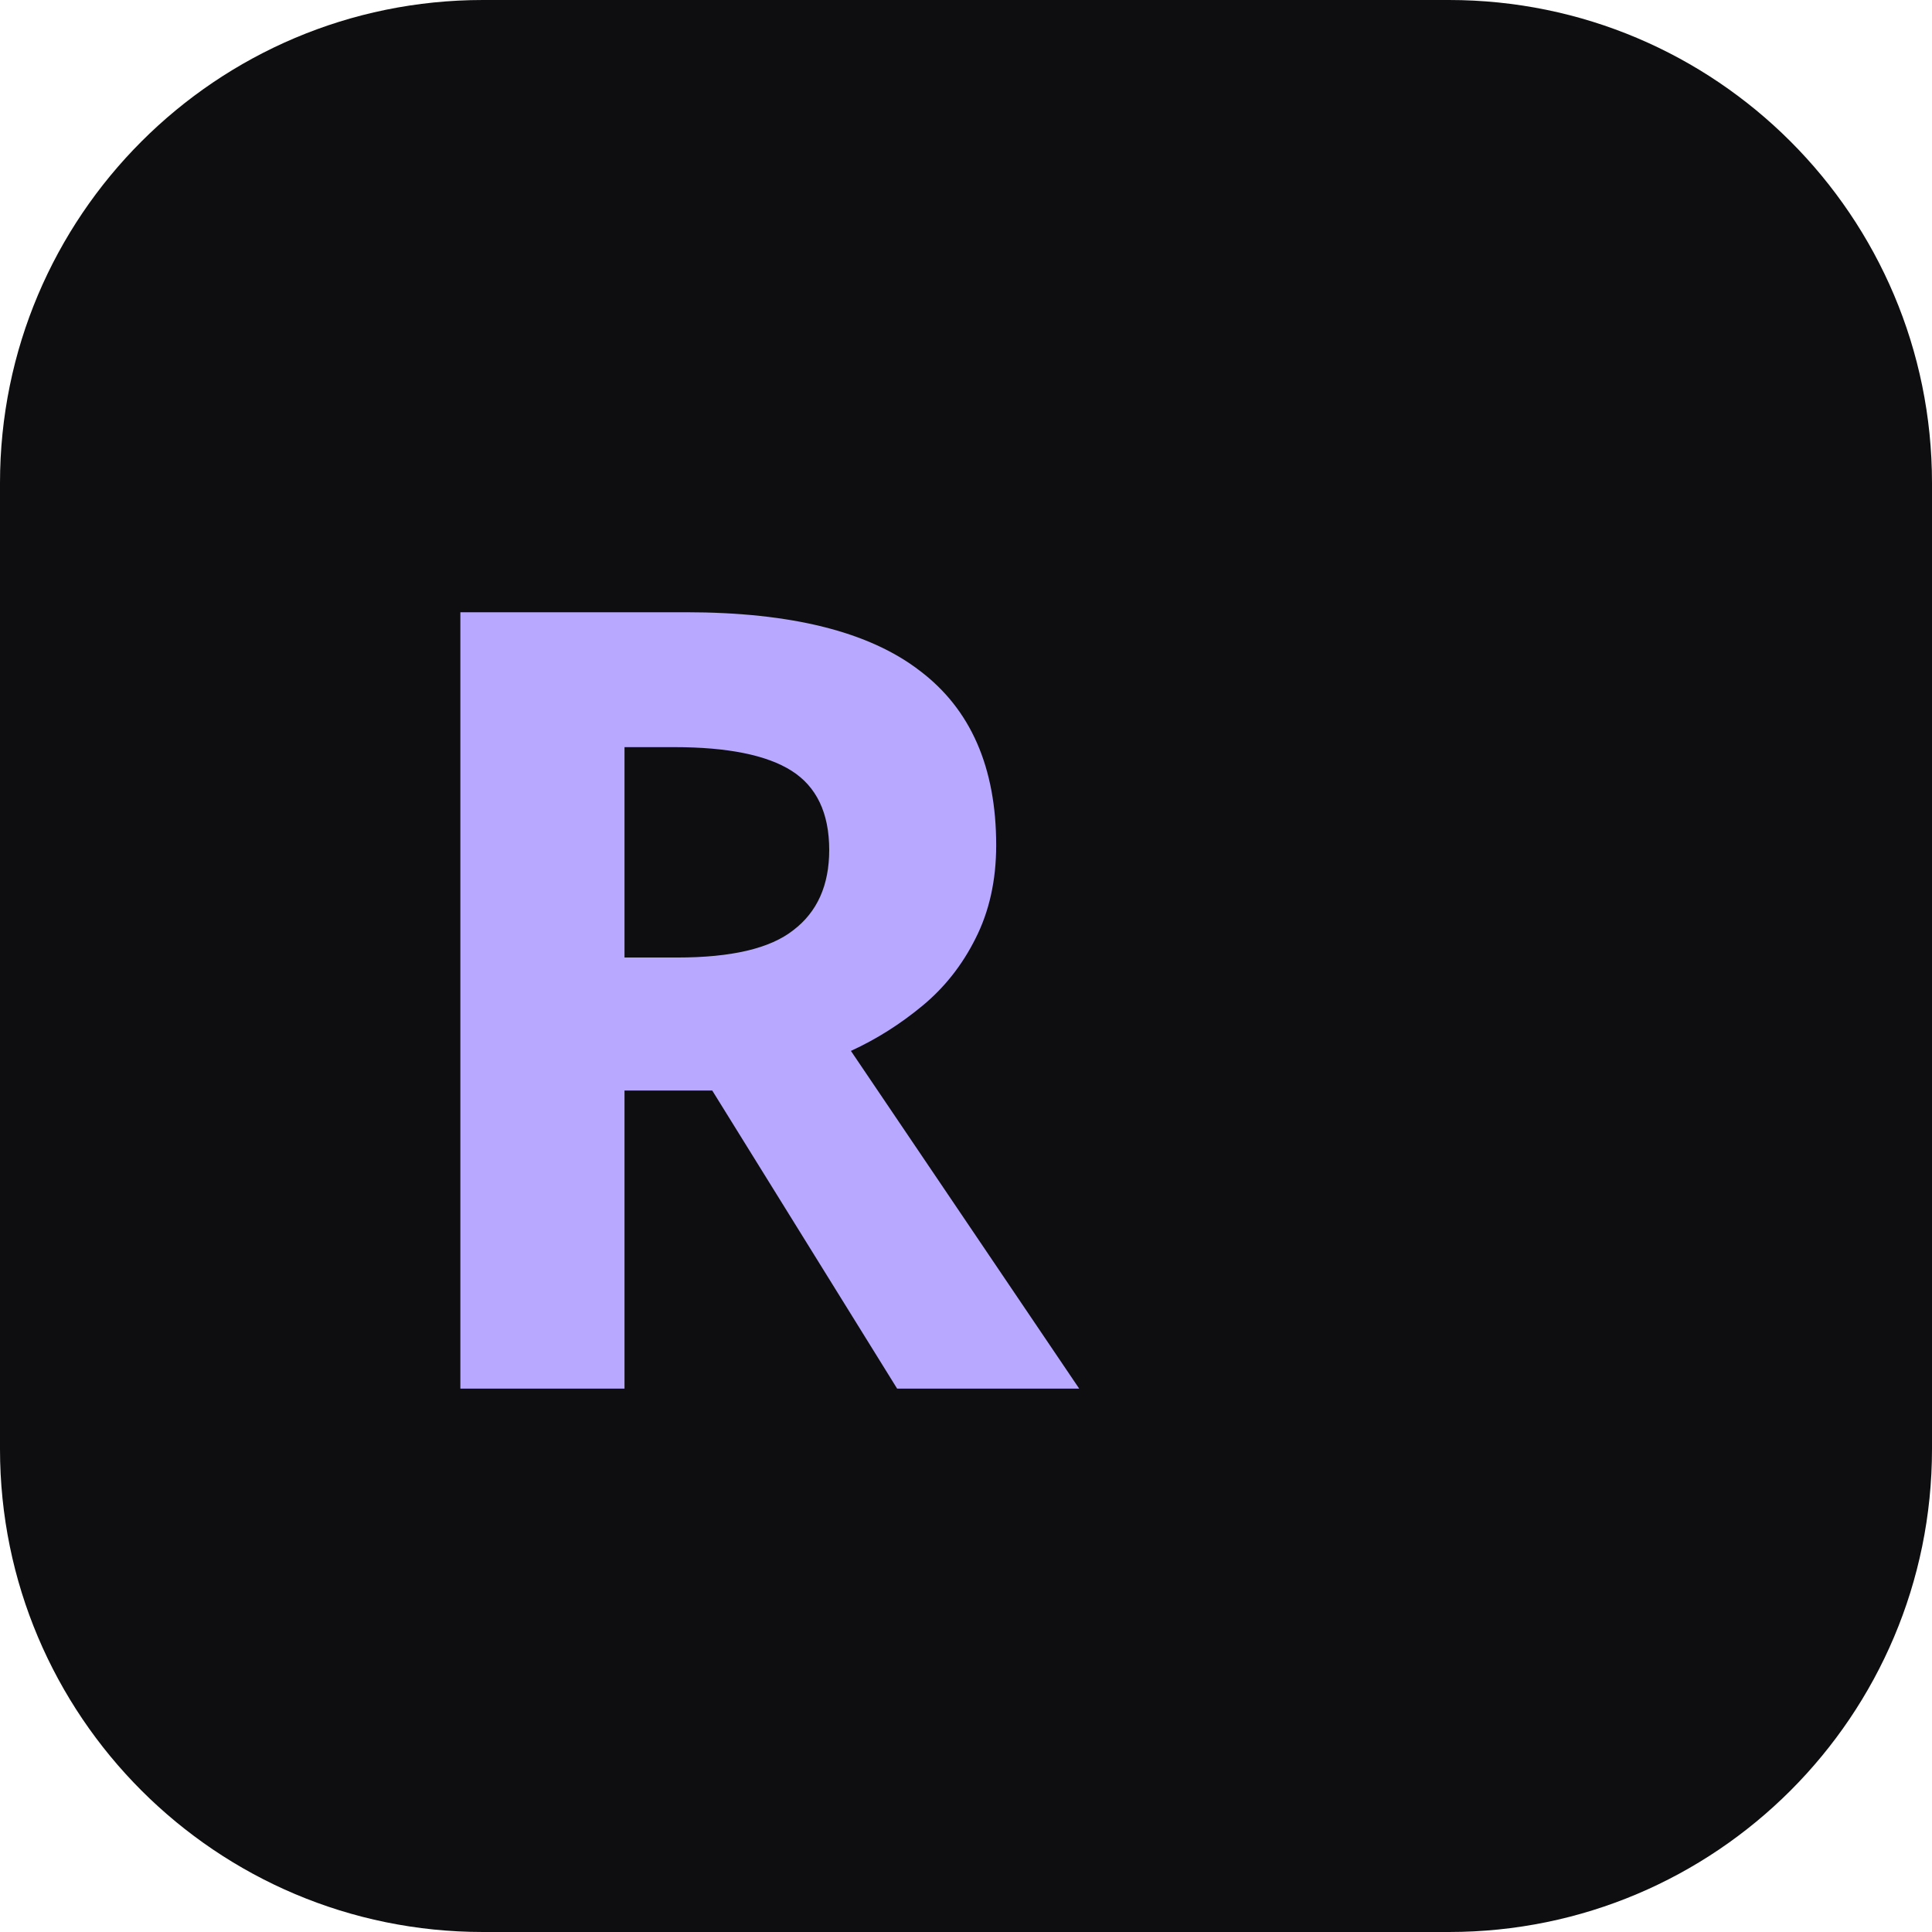
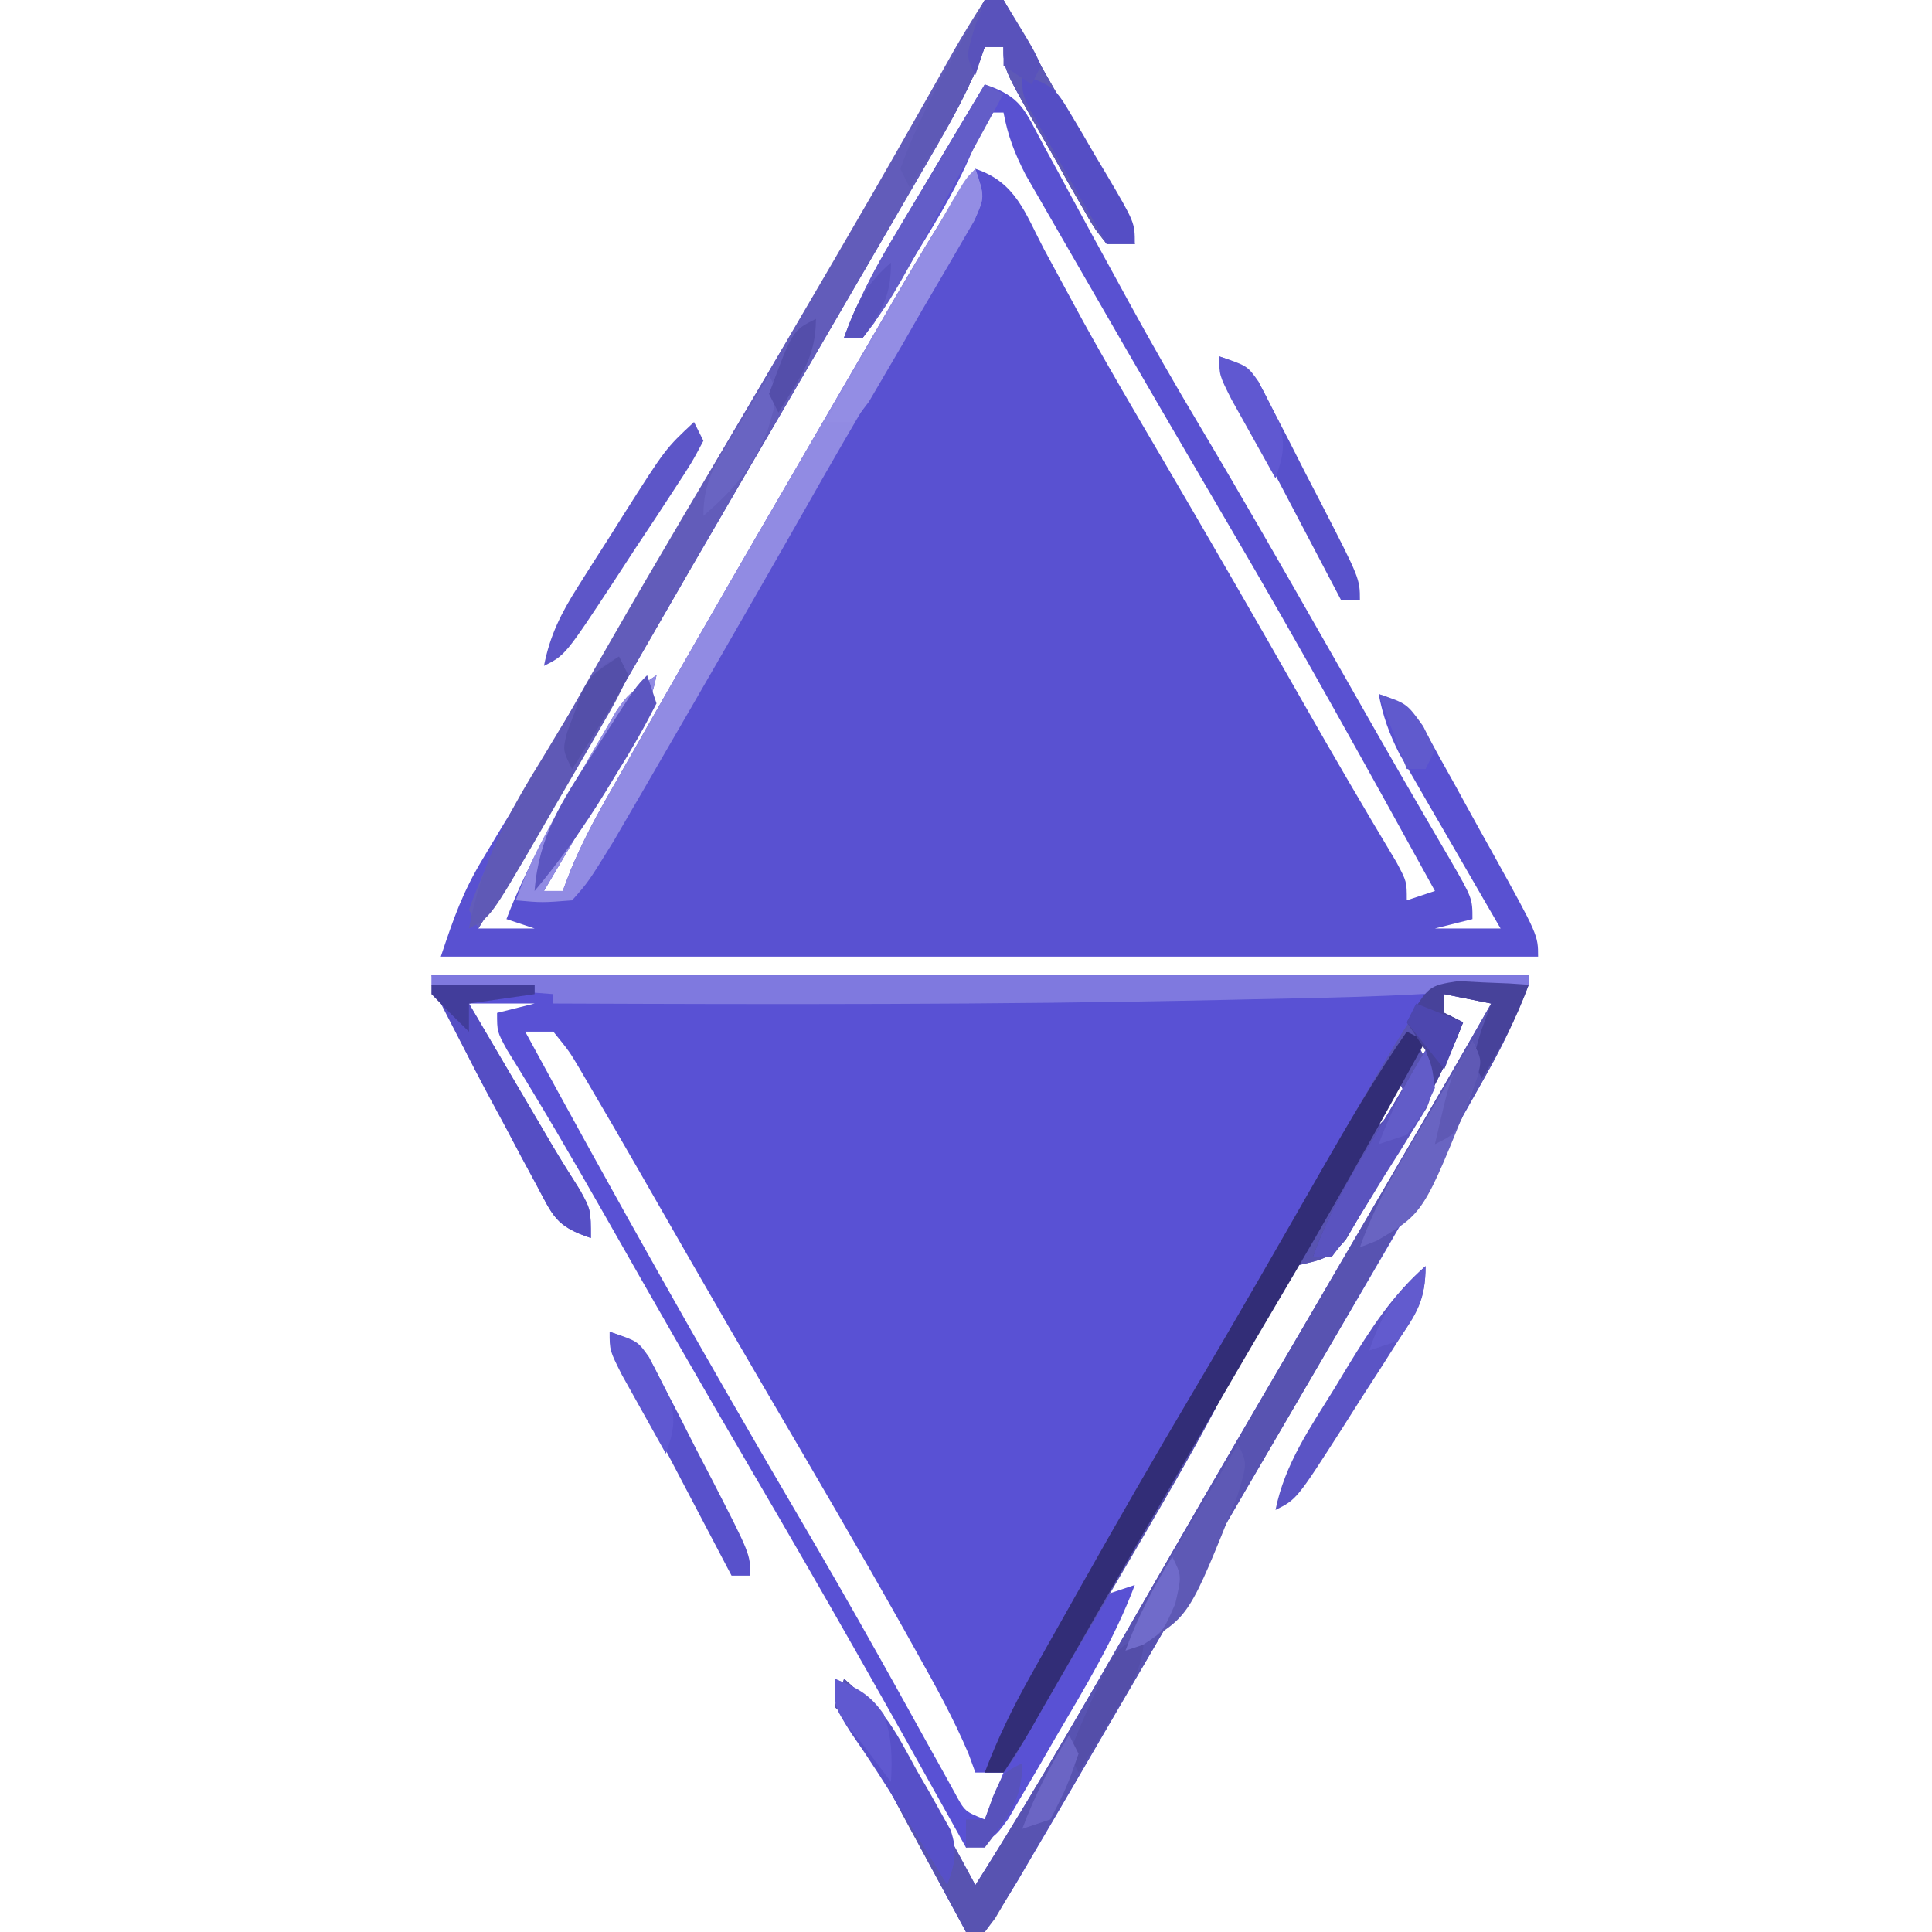
- <svg xmlns="http://www.w3.org/2000/svg" viewBox="0 0 32 32" fill="none">
-   <rect width="32" height="32" rx="8" fill="#0E0E11" />
-   <text x="6" y="23" font-family="system-ui, sans-serif" font-weight="700" font-size="18" fill="#B8A8FF">R</text>
+ <svg xmlns="http://www.w3.org/2000/svg" version="1.1" width="206" height="206">
+   <path d="M0 0 C38.61 0 77.22 0 117 0 C115.904 4.386 114.016 7.857 111.812 11.75 C111.373 12.533 110.934 13.316 110.481 14.123 C105.037 23.78 99.422 33.34 93.814 42.903 C90.869 47.931 87.935 52.966 85 58 C83.845 59.979 82.69 61.958 81.535 63.938 C79.081 68.144 76.631 72.353 74.184 76.562 C73.556 77.64 72.929 78.718 72.283 79.828 C71.089 81.88 69.897 83.932 68.705 85.984 C67.146 88.662 65.577 91.333 64 94 C63.524 94.812 63.049 95.624 62.559 96.461 C61.43 98.343 60.223 100.178 59 102 C58.34 102 57.68 102 57 102 C56.647 101.344 56.294 100.688 55.93 100.012 C54.332 97.048 52.729 94.086 51.125 91.125 C50.569 90.092 50.014 89.06 49.441 87.996 C48.906 87.01 48.371 86.024 47.82 85.008 C47.328 84.097 46.836 83.185 46.329 82.247 C45.068 79.902 45.068 79.902 43 78 C43.495 76.515 43.495 76.515 44 75 C48.321 78.675 50.607 83.333 53.25 88.25 C53.938 89.511 53.938 89.511 54.641 90.797 C55.767 92.861 56.886 94.929 58 97 C64.676 86.464 70.851 75.643 77.066 64.832 C80.708 58.499 84.378 52.183 88.062 45.875 C88.628 44.906 89.194 43.937 89.777 42.938 C90.925 40.973 92.074 39.008 93.222 37.042 C96.358 31.675 99.492 26.306 102.625 20.938 C103.205 19.944 103.785 18.951 104.383 17.927 C107.279 12.965 110.16 7.995 113 3 C111.35 2.67 109.7 2.34 108 2 C108 2.66 108 3.32 108 4 C108.99 4.495 108.99 4.495 110 5 C107.94 10.441 105.083 15.257 102.125 20.25 C101.595 21.173 101.065 22.096 100.52 23.047 C100 23.923 99.481 24.8 98.945 25.703 C98.242 26.904 98.242 26.904 97.524 28.13 C95.7 30.369 94.717 30.341 92 31 C90.589 32.724 90.589 32.724 89.52 34.945 C89.082 35.769 88.644 36.592 88.193 37.44 C87.737 38.326 87.282 39.212 86.812 40.125 C85.846 41.947 84.877 43.767 83.906 45.586 C83.423 46.496 82.939 47.405 82.441 48.343 C80.342 52.213 78.099 55.988 75.812 59.75 C75.426 60.387 75.04 61.024 74.642 61.68 C73.764 63.122 72.883 64.561 72 66 C72.99 65.67 73.98 65.34 75 65 C72.822 70.791 69.691 75.93 66.562 81.25 C65.684 82.778 65.684 82.778 64.787 84.336 C64.219 85.303 63.651 86.27 63.066 87.266 C62.55 88.15 62.034 89.035 61.502 89.946 C60 92 60 92 57 93 C56.649 92.368 56.298 91.737 55.937 91.086 C48.886 78.405 41.754 65.782 34.412 53.267 C29.034 44.092 23.759 34.86 18.504 25.614 C15.112 19.655 11.671 13.744 8.049 7.921 C7 6 7 6 7 4 C8.32 3.67 9.64 3.34 11 3 C8.69 3 6.38 3 4 3 C5.604 5.729 7.208 8.458 8.812 11.188 C9.264 11.956 9.716 12.725 10.182 13.518 C10.623 14.268 11.065 15.019 11.52 15.793 C11.947 16.523 12.375 17.253 12.815 18.005 C13.788 19.643 14.801 21.257 15.824 22.863 C17 25 17 25 17 28 C13.232 26.744 12.991 25.695 11.152 22.266 C10.63 21.299 10.107 20.332 9.568 19.336 C9.03 18.318 8.492 17.299 7.938 16.25 C7.395 15.247 6.853 14.244 6.295 13.211 C3.95 8.84 1.847 4.617 0 0 Z M10 6 C19.33 23.175 28.887 40.216 38.792 57.067 C41.811 62.212 44.787 67.376 47.699 72.582 C48.295 73.647 48.891 74.713 49.506 75.81 C50.647 77.856 51.783 79.904 52.914 81.956 C53.422 82.866 53.93 83.777 54.453 84.715 C54.898 85.52 55.343 86.326 55.802 87.156 C56.875 89.149 56.875 89.149 59 90 C59.66 88.35 60.32 86.7 61 85 C60.01 85 59.02 85 58 85 C57.758 84.336 57.515 83.672 57.266 82.988 C55.675 79.233 53.744 75.741 51.75 72.188 C51.315 71.408 50.879 70.628 50.43 69.824 C45.642 61.292 40.693 52.855 35.746 44.414 C33.115 39.92 30.505 35.414 27.91 30.898 C27.572 30.31 27.233 29.721 26.885 29.115 C25.245 26.262 23.608 23.408 21.974 20.553 C20.331 17.693 18.674 14.842 17 12 C16.601 11.317 16.201 10.634 15.79 9.931 C14.709 8.11 14.709 8.11 13 6 C12.01 6 11.02 6 10 6 Z M105 7 C105.33 7.66 105.66 8.32 106 9 C106.33 8.34 106.66 7.68 107 7 C106.34 7 105.68 7 105 7 Z M104 9 C105 11 105 11 105 11 Z M103 11 C102.34 12.65 101.68 14.3 101 16 C101.99 15.01 102.98 14.02 104 13 C103.67 12.34 103.34 11.68 103 11 Z M100 16 C101 18 101 18 101 18 Z M99 18 C100 20 100 20 100 20 Z M97 21 C98 23 98 23 98 23 Z M96 23 C97 25 97 25 97 25 Z M95 25 C95 28 95 28 95 28 Z M71 66 C72 68 72 68 72 68 Z M70 68 C71 70 71 70 71 70 Z M68 71 C69 73 69 73 69 73 Z M67 73 C68 75 68 75 68 75 Z M64 78 C65 80 65 80 65 80 Z M63 80 C64 82 64 82 64 82 Z " fill="#5951D4" transform="translate(46,104)" />
+   <path d="M0 0 C0.66 0 1.32 0 2 0 C4.15 3.768 6.294 7.54 8.438 11.312 C9.355 12.92 9.355 12.92 10.291 14.561 C10.874 15.589 11.458 16.617 12.059 17.676 C12.598 18.624 13.137 19.572 13.693 20.548 C15 23 15 23 16 26 C15.01 26 14.02 26 13 26 C11.65 24.288 11.65 24.288 10.301 21.914 C9.571 20.642 9.571 20.642 8.826 19.344 C8.077 17.998 8.077 17.998 7.312 16.625 C6.801 15.736 6.29 14.846 5.764 13.93 C2 7.297 2 7.297 2 5 C1.34 5 0.68 5 0 5 C-0.268 5.715 -0.537 6.43 -0.813 7.167 C-2.018 10.043 -3.419 12.637 -4.984 15.332 C-5.582 16.365 -6.181 17.398 -6.797 18.463 C-7.441 19.568 -8.086 20.674 -8.75 21.812 C-9.427 22.98 -10.104 24.147 -10.781 25.314 C-12.849 28.879 -14.924 32.44 -17 36 C-17.605 37.038 -18.21 38.076 -18.834 39.146 C-21.126 43.076 -23.418 47.005 -25.714 50.932 C-29.473 57.365 -33.201 63.816 -36.914 70.276 C-42.47 79.941 -48.033 89.582 -54 99 C-52.02 99 -50.04 99 -48 99 C-48.99 98.67 -49.98 98.34 -51 98 C-49.014 92.789 -46.347 88.13 -43.562 83.312 C-42.827 82.012 -42.827 82.012 -42.076 80.686 C-41.599 79.857 -41.121 79.029 -40.629 78.176 C-40.197 77.422 -39.764 76.668 -39.319 75.892 C-38 74 -38 74 -35 72 C-35.65 75.246 -36.83 77.7 -38.504 80.547 C-38.997 81.391 -39.49 82.236 -39.998 83.105 C-40.772 84.415 -40.772 84.415 -41.562 85.75 C-42.083 86.638 -42.603 87.526 -43.139 88.441 C-44.421 90.63 -45.709 92.816 -47 95 C-46.34 95 -45.68 95 -45 95 C-44.725 94.275 -44.449 93.55 -44.166 92.803 C-43.049 90.118 -41.784 87.675 -40.348 85.148 C-39.824 84.225 -39.301 83.301 -38.762 82.35 C-38.201 81.368 -37.64 80.386 -37.062 79.375 C-36.479 78.349 -35.896 77.323 -35.295 76.265 C-30.411 67.687 -25.484 59.134 -20.516 50.604 C-18.789 47.637 -17.066 44.666 -15.344 41.695 C-14.084 39.526 -12.823 37.357 -11.562 35.188 C-10.675 33.656 -10.675 33.656 -9.77 32.094 C-6.977 27.296 -4.157 22.568 -1 18 C3.337 19.446 4.294 22.718 6.312 26.562 C7.204 28.215 8.099 29.866 8.996 31.516 C9.719 32.847 9.719 32.847 10.457 34.205 C13.174 39.126 16.028 43.966 18.875 48.812 C23.947 57.467 28.967 66.148 33.926 74.868 C37.183 80.591 40.499 86.273 43.891 91.918 C45 94 45 94 45 96 C45.99 95.67 46.98 95.34 48 95 C40.814 81.947 33.602 68.916 26.062 56.062 C21.104 47.605 16.161 39.139 11.275 30.639 C10.556 29.389 9.835 28.141 9.112 26.894 C8.105 25.156 7.105 23.414 6.105 21.672 C5.529 20.673 4.954 19.673 4.36 18.644 C3.192 16.373 2.464 14.494 2 12 C1.34 12 0.68 12 0 12 C-0.217 12.797 -0.433 13.593 -0.656 14.414 C-2.411 19.097 -4.88 23.131 -7.5 27.375 C-7.999 28.206 -8.498 29.038 -9.012 29.895 C-9.733 31.072 -9.733 31.072 -10.469 32.273 C-10.906 32.989 -11.344 33.705 -11.795 34.443 C-12.193 34.957 -12.59 35.471 -13 36 C-13.66 36 -14.32 36 -15 36 C-13.629 32.331 -11.966 29.061 -9.961 25.699 C-9.381 24.723 -8.801 23.746 -8.203 22.74 C-7.298 21.229 -7.298 21.229 -6.375 19.688 C-5.764 18.661 -5.153 17.634 -4.523 16.576 C-3.019 14.049 -1.511 11.524 0 9 C3.951 10.317 4.269 11.785 6.223 15.406 C7.146 17.097 7.146 17.097 8.088 18.822 C8.41 19.422 8.732 20.022 9.063 20.64 C10.745 23.771 12.457 26.886 14.164 30.004 C14.5 30.62 14.836 31.236 15.182 31.871 C17.682 36.447 20.263 40.962 22.938 45.438 C27.424 52.969 31.781 60.573 36.125 68.188 C36.457 68.77 36.789 69.352 37.132 69.952 C38.757 72.801 40.38 75.65 42.001 78.501 C43.412 80.978 44.838 83.445 46.272 85.909 C46.644 86.549 47.015 87.19 47.397 87.85 C48.113 89.085 48.833 90.318 49.556 91.549 C52 95.775 52 95.775 52 98 C50.68 98.33 49.36 98.66 48 99 C50.31 99 52.62 99 55 99 C54.642 98.385 54.283 97.77 53.914 97.136 C52.292 94.343 50.677 91.547 49.062 88.75 C48.499 87.782 47.935 86.814 47.354 85.816 C46.815 84.882 46.277 83.947 45.723 82.984 C45.225 82.126 44.728 81.267 44.215 80.382 C43.114 78.224 42.462 76.366 42 74 C45.967 75.322 46.351 76.881 48.355 80.496 C48.977 81.612 49.599 82.727 50.24 83.877 C50.56 84.461 50.879 85.045 51.208 85.647 C52.185 87.433 53.176 89.21 54.17 90.986 C59 99.715 59 99.715 59 102 C20.39 102 -18.22 102 -58 102 C-56.611 97.833 -55.653 95.092 -53.488 91.516 C-52.986 90.677 -52.483 89.838 -51.966 88.974 C-51.42 88.075 -50.875 87.176 -50.312 86.25 C-49.126 84.27 -47.941 82.29 -46.758 80.309 C-46.139 79.275 -45.521 78.241 -44.884 77.175 C-41.765 71.918 -38.729 66.614 -35.688 61.312 C-29.815 51.093 -23.832 40.943 -17.805 30.814 C-11.746 20.613 -5.839 10.328 0 0 Z " fill="#5951D1" transform="translate(105,0)" />
+   <path d="M0 0 C0.917 0.012 1.833 0.023 2.777 0.035 C3.696 0.044 4.616 0.053 5.562 0.062 C6.273 0.074 6.983 0.086 7.715 0.098 C6.291 3.907 4.536 7.342 2.512 10.867 C1.547 12.553 1.547 12.553 0.562 14.272 C-0.137 15.485 -0.836 16.698 -1.535 17.91 C-2.259 19.171 -2.983 20.432 -3.707 21.692 C-9.939 32.54 -16.237 43.349 -22.559 54.145 C-24.326 57.168 -26.088 60.195 -27.848 63.223 C-30.749 68.214 -33.659 73.2 -36.577 78.182 C-37.731 80.151 -38.882 82.121 -40.032 84.092 C-41.692 86.932 -43.362 89.765 -45.035 92.598 C-45.788 93.89 -45.788 93.89 -46.555 95.208 C-47.249 96.375 -47.249 96.375 -47.957 97.566 C-48.36 98.252 -48.763 98.937 -49.179 99.643 C-49.726 100.363 -49.726 100.363 -50.285 101.098 C-50.945 101.098 -51.605 101.098 -52.285 101.098 C-52.815 100.114 -52.815 100.114 -53.355 99.11 C-54.953 96.145 -56.557 93.184 -58.16 90.223 C-58.716 89.19 -59.271 88.158 -59.844 87.094 C-60.379 86.108 -60.914 85.121 -61.465 84.105 C-61.957 83.194 -62.449 82.283 -62.957 81.344 C-64.218 78.999 -64.218 78.999 -66.285 77.098 C-65.955 76.108 -65.625 75.118 -65.285 74.098 C-60.964 77.772 -58.678 82.431 -56.035 87.348 C-55.576 88.188 -55.117 89.029 -54.645 89.895 C-53.518 91.959 -52.399 94.027 -51.285 96.098 C-44.609 85.561 -38.434 74.741 -32.219 63.93 C-28.577 57.597 -24.907 51.281 -21.223 44.973 C-20.657 44.004 -20.091 43.035 -19.508 42.036 C-18.36 40.071 -17.211 38.105 -16.063 36.14 C-12.927 30.773 -9.793 25.404 -6.66 20.035 C-6.08 19.042 -5.5 18.048 -4.902 17.025 C-2.006 12.062 0.875 7.092 3.715 2.098 C2.065 1.768 0.415 1.438 -1.285 1.098 C-1.285 1.758 -1.285 2.418 -1.285 3.098 C-0.295 3.593 -0.295 3.593 0.715 4.098 C-1.346 9.538 -4.203 14.354 -7.16 19.348 C-7.69 20.271 -8.22 21.194 -8.766 22.145 C-9.285 23.021 -9.805 23.898 -10.34 24.801 C-10.809 25.602 -11.278 26.402 -11.761 27.228 C-13.581 29.461 -14.568 29.462 -17.285 30.098 C-18.614 31.673 -18.614 31.673 -19.59 33.727 C-20.001 34.503 -20.413 35.279 -20.837 36.079 C-21.274 36.931 -21.71 37.782 -22.16 38.66 C-23.127 40.483 -24.097 42.305 -25.07 44.125 C-25.844 45.577 -25.844 45.577 -26.633 47.058 C-29.507 52.346 -32.553 57.532 -35.598 62.723 C-36.459 64.195 -36.459 64.195 -37.337 65.698 C-38.442 67.582 -39.55 69.465 -40.663 71.345 C-41.776 73.233 -42.876 75.129 -43.966 77.03 C-44.498 77.947 -45.03 78.864 -45.578 79.809 C-46.288 81.047 -46.288 81.047 -47.012 82.31 C-47.432 82.9 -47.852 83.49 -48.285 84.098 C-48.945 84.098 -49.605 84.098 -50.285 84.098 C-48.911 80.461 -47.281 77.127 -45.379 73.738 C-44.805 72.714 -44.232 71.69 -43.641 70.635 C-43.028 69.55 -42.416 68.465 -41.785 67.348 C-40.835 65.658 -40.835 65.658 -39.865 63.933 C-36.042 57.154 -32.167 50.41 -28.194 43.718 C-23.6 35.974 -19.122 28.163 -14.637 20.356 C-3 0.128 -3 0.128 0 0 Z M-4.285 6.098 C-3.955 6.758 -3.625 7.418 -3.285 8.098 C-2.955 7.438 -2.625 6.778 -2.285 6.098 C-2.945 6.098 -3.605 6.098 -4.285 6.098 Z M-5.285 8.098 C-4.285 10.098 -4.285 10.098 -4.285 10.098 Z M-6.285 10.098 C-6.945 11.748 -7.605 13.398 -8.285 15.098 C-7.295 14.108 -6.305 13.118 -5.285 12.098 C-5.615 11.438 -5.945 10.778 -6.285 10.098 Z M-9.285 15.098 C-8.285 17.098 -8.285 17.098 -8.285 17.098 Z M-10.285 17.098 C-9.285 19.098 -9.285 19.098 -9.285 19.098 Z M-12.285 20.098 C-11.285 22.098 -11.285 22.098 -11.285 22.098 Z M-13.285 22.098 C-12.285 24.098 -12.285 24.098 -12.285 24.098 Z M-14.285 24.098 C-14.285 27.098 -14.285 27.098 -14.285 27.098 Z " fill="#5853B1" transform="translate(155.2852,104.9023)" />
+   <path d="M0 0 C0.66 0 1.32 0 2 0 C4.15 3.768 6.294 7.54 8.438 11.312 C9.355 12.92 9.355 12.92 10.291 14.561 C10.874 15.589 11.458 16.617 12.059 17.676 C12.598 18.624 13.137 19.572 13.693 20.548 C15 23 15 23 16 26 C15.01 26 14.02 26 13 26 C11.65 24.288 11.65 24.288 10.301 21.914 C9.571 20.642 9.571 20.642 8.826 19.344 C8.077 17.998 8.077 17.998 7.312 16.625 C6.801 15.736 6.29 14.846 5.764 13.93 C2 7.297 2 7.297 2 5 C1.34 5 0.68 5 0 5 C-0.268 5.715 -0.537 6.43 -0.813 7.167 C-2.018 10.043 -3.419 12.637 -4.984 15.332 C-5.582 16.365 -6.181 17.398 -6.797 18.463 C-7.441 19.568 -8.086 20.674 -8.75 21.812 C-9.427 22.98 -10.104 24.147 -10.781 25.314 C-12.849 28.879 -14.924 32.44 -17 36 C-17.605 37.038 -18.21 38.076 -18.834 39.146 C-21.126 43.076 -23.418 47.005 -25.714 50.932 C-29.473 57.365 -33.201 63.816 -36.914 70.276 C-42.47 79.941 -48.033 89.582 -54 99 C-54.33 98.34 -54.66 97.68 -55 97 C-52.654 90.446 -49.039 84.481 -45.625 78.438 C-45.004 77.334 -44.384 76.231 -43.744 75.094 C-38.706 66.174 -33.528 57.342 -28.289 48.539 C-24.785 42.649 -21.327 36.733 -17.875 30.812 C-17.295 29.819 -16.714 28.826 -16.116 27.802 C-13.297 22.971 -10.499 18.129 -7.742 13.262 C-6.983 11.927 -6.983 11.927 -6.208 10.565 C-5.257 8.892 -4.312 7.215 -3.375 5.534 C-2.305 3.657 -1.161 1.823 0 0 Z " fill="#625CBA" transform="translate(105,0)" />
+   <path d="M0 0 C38.61 0 77.22 0 117 0 C117 0.33 117 0.66 117 1 C107.006 2.24 96.994 2.354 86.938 2.562 C85.976 2.584 85.014 2.605 84.024 2.627 C60.351 3.14 36.677 3.099 13 3 C13 2.67 13 2.34 13 2 C8.71 1.67 4.42 1.34 0 1 C0 0.67 0 0.34 0 0 Z " fill="#7F79DF" transform="translate(46,104)" />
+   <path d="M0 0 C1 3 1 3 -0.073 5.394 C-0.63 6.334 -1.188 7.274 -1.762 8.242 C-2.38 9.297 -2.998 10.353 -3.635 11.44 C-4.319 12.585 -5.003 13.73 -5.688 14.875 C-6.384 16.057 -7.079 17.24 -7.773 18.423 C-9.18 20.82 -10.591 23.215 -12.005 25.607 C-14.737 30.254 -17.403 34.937 -20.062 39.625 C-24.529 47.457 -29.033 55.267 -33.562 63.062 C-34.159 64.093 -34.755 65.123 -35.369 66.184 C-35.929 67.146 -36.489 68.107 -37.066 69.098 C-37.561 69.949 -38.055 70.799 -38.565 71.676 C-41.256 76.033 -41.256 76.033 -43 78 C-46.188 78.25 -46.188 78.25 -49 78 C-47.269 73.101 -44.684 68.773 -42.062 64.312 C-41.62 63.541 -41.177 62.769 -40.721 61.975 C-40.288 61.237 -39.856 60.499 -39.41 59.738 C-39.02 59.068 -38.629 58.398 -38.227 57.708 C-37 56 -37 56 -34 54 C-34.65 57.246 -35.83 59.7 -37.504 62.547 C-38.244 63.813 -38.244 63.813 -38.998 65.105 C-39.772 66.415 -39.772 66.415 -40.562 67.75 C-41.083 68.638 -41.603 69.526 -42.139 70.441 C-43.421 72.63 -44.709 74.816 -46 77 C-45.34 77 -44.68 77 -44 77 C-43.725 76.275 -43.449 75.55 -43.166 74.803 C-42.049 72.118 -40.784 69.675 -39.348 67.148 C-38.824 66.225 -38.301 65.301 -37.762 64.35 C-37.201 63.368 -36.64 62.386 -36.062 61.375 C-35.479 60.349 -34.896 59.323 -34.295 58.265 C-29.411 49.687 -24.484 41.134 -19.516 32.604 C-17.789 29.637 -16.066 26.666 -14.344 23.695 C-13.084 21.526 -11.823 19.357 -10.562 17.188 C-9.971 16.167 -9.379 15.146 -8.77 14.094 C-5.977 9.296 -3.157 4.568 0 0 Z " fill="#918BE3" transform="translate(104,18)" />
+   <path d="M0 0 C0.66 0.33 1.32 0.66 2 1 C-3.178 10.42 -8.415 19.792 -13.896 29.039 C-17.817 35.662 -21.66 42.33 -25.5 49 C-26.785 51.227 -28.07 53.453 -29.355 55.68 C-31.617 59.597 -33.869 63.519 -36.113 67.445 C-37.013 69.005 -37.912 70.565 -38.812 72.125 C-39.215 72.835 -39.617 73.546 -40.031 74.277 C-40.965 75.885 -41.974 77.449 -43 79 C-43.66 79 -44.32 79 -45 79 C-43.626 75.364 -41.996 72.029 -40.094 68.641 C-39.52 67.617 -38.947 66.592 -38.356 65.537 C-37.743 64.453 -37.131 63.368 -36.5 62.25 C-35.866 61.123 -35.233 59.997 -34.58 58.836 C-30.758 52.059 -26.887 45.317 -22.914 38.629 C-18.249 30.771 -13.714 22.838 -9.176 14.906 C-6.259 9.829 -3.35 4.805 0 0 Z " fill="#322D77" transform="translate(150,110)" />
+   <path d="M0 0 C0.66 0 1.32 0 2 0 C4.15 3.768 6.294 7.54 8.438 11.312 C9.049 12.384 9.661 13.456 10.291 14.561 C11.166 16.103 11.166 16.103 12.059 17.676 C12.598 18.624 13.137 19.572 13.693 20.548 C15 23 15 23 16 26 C15.01 26 14.02 26 13 26 C11.65 24.288 11.65 24.288 10.301 21.914 C9.814 21.066 9.328 20.218 8.826 19.344 C8.077 17.998 8.077 17.998 7.312 16.625 C6.801 15.736 6.29 14.846 5.764 13.93 C2 7.297 2 7.297 2 5 C1.34 5 0.68 5 0 5 C-0.266 5.715 -0.531 6.431 -0.805 7.168 C-2.029 10.069 -3.48 12.63 -5.125 15.312 C-5.933 16.637 -5.933 16.637 -6.758 17.988 C-7.373 18.984 -7.373 18.984 -8 20 C-8.33 19.34 -8.66 18.68 -9 18 C-6.708 11.664 -3.279 5.868 0 0 Z " fill="#5E59B6" transform="translate(105,0)" />
+   <path d="M0 0 C1.34 0.07 1.34 0.07 2.707 0.141 C3.608 0.177 4.509 0.213 5.438 0.25 C6.125 0.296 6.812 0.343 7.52 0.391 C6.185 3.985 4.559 7.146 2.52 10.391 C1.52 8.391 1.52 8.391 2.457 5.266 C2.983 3.842 2.983 3.842 3.52 2.391 C1.045 1.896 1.045 1.896 -1.48 1.391 C-1.48 2.051 -1.48 2.711 -1.48 3.391 C-0.82 3.721 -0.16 4.051 0.52 4.391 C-1.548 9.874 -4.476 14.69 -7.48 19.703 C-8.027 20.634 -8.574 21.566 -9.137 22.525 C-9.663 23.405 -10.189 24.285 -10.73 25.191 C-11.21 25.997 -11.69 26.804 -12.184 27.634 C-12.612 28.214 -13.04 28.793 -13.48 29.391 C-14.14 29.391 -14.8 29.391 -15.48 29.391 C-13.746 24.417 -11.047 20.076 -8.355 15.578 C-7.888 14.79 -7.42 14.002 -6.938 13.189 C-5.788 11.255 -4.636 9.322 -3.48 7.391 C-4.14 6.401 -4.8 5.411 -5.48 4.391 C-3.175 0.5 -3.175 0.5 0 0 Z " fill="#47429A" transform="translate(155.4805,104.6094)" />
+   <path d="M0 0 C3.63 0 7.26 0 11 0 C11 0.33 11 0.66 11 1 C8.69 1.33 6.38 1.66 4 2 C5.604 4.729 7.208 7.458 8.812 10.188 C9.264 10.956 9.716 11.725 10.182 12.518 C10.623 13.268 11.065 14.019 11.52 14.793 C11.947 15.523 12.375 16.253 12.815 17.005 C13.788 18.643 14.801 20.257 15.824 21.863 C17 24 17 24 17 27 C13.222 25.741 12.986 24.675 11.152 21.23 C10.63 20.259 10.107 19.288 9.568 18.287 C9.03 17.264 8.492 16.241 7.938 15.188 C7.395 14.176 6.853 13.165 6.295 12.123 C4.146 8.105 2.038 4.076 0 0 Z " fill="#554EC4" transform="translate(46,105)" />
+   <path d="M0 0 C0.33 0.66 0.66 1.32 1 2 C-0.232 4.598 -0.232 4.598 -2.113 7.848 C-2.443 8.42 -2.773 8.991 -3.112 9.581 C-3.812 10.791 -4.516 11.999 -5.223 13.204 C-6.307 15.053 -7.376 16.91 -8.443 18.768 C-13.721 27.86 -13.721 27.86 -16 29 C-14.68 21.927 -11.767 16.645 -8 10.562 C-7.453 9.653 -6.907 8.744 -6.344 7.807 C-2.281 1.141 -2.281 1.141 0 0 Z " fill="#5F59B6" transform="translate(66,70)" />
+   <path d="M0 0 C1 3 1 3 -0.124 5.544 C-1.988 8.765 -3.854 11.984 -5.75 15.188 C-6.397 16.319 -7.044 17.45 -7.711 18.615 C-8.337 19.685 -8.964 20.754 -9.609 21.855 C-10.187 22.842 -10.764 23.828 -11.358 24.844 C-11.9 25.556 -12.442 26.267 -13 27 C-13.99 27 -14.98 27 -16 27 C-13.884 23.314 -11.766 19.63 -9.646 15.947 C-8.925 14.693 -8.204 13.438 -7.484 12.184 C-6.451 10.383 -5.415 8.584 -4.379 6.785 C-3.756 5.701 -3.133 4.617 -2.49 3.5 C-1 1 -1 1 0 0 Z " fill="#938DE4" transform="translate(104,18)" />
+   <path d="M0 0 C3.861 1.287 4.087 2.504 5.918 6.059 C6.45 7.084 6.981 8.109 7.529 9.166 C8.077 10.246 8.624 11.325 9.188 12.438 C9.746 13.513 10.305 14.589 10.881 15.697 C15 23.709 15 23.709 15 26 C14.34 26 13.68 26 13 26 C11.017 22.231 9.039 18.46 7.062 14.688 C6.499 13.616 5.935 12.544 5.354 11.439 C4.815 10.411 4.277 9.383 3.723 8.324 C2.976 6.902 2.976 6.902 2.215 5.452 C1 3 1 3 0 0 Z " fill="#5851CB" transform="translate(65,142)" />
+   <path d="M0 0 C0 3.685 -1.024 4.984 -2.992 8.07 C-3.615 9.049 -4.237 10.027 -4.879 11.035 C-5.538 12.055 -6.196 13.074 -6.875 14.125 C-7.526 15.152 -8.177 16.18 -8.848 17.238 C-13.736 24.868 -13.736 24.868 -16 26 C-14.998 21.057 -12.307 17.243 -9.688 13 C-9.201 12.193 -8.714 11.386 -8.213 10.555 C-5.794 6.609 -3.52 3.077 0 0 Z " fill="#5B54C5" transform="translate(152,135)" />
+   <path d="M0 0 C3.861 1.287 4.087 2.504 5.918 6.059 C6.45 7.084 6.981 8.109 7.529 9.166 C8.077 10.246 8.624 11.325 9.188 12.438 C9.746 13.513 10.305 14.589 10.881 15.697 C15 23.709 15 23.709 15 26 C14.34 26 13.68 26 13 26 C11.017 22.231 9.039 18.46 7.062 14.688 C6.499 13.616 5.935 12.544 5.354 11.439 C4.815 10.411 4.277 9.383 3.723 8.324 C2.976 6.902 2.976 6.902 2.215 5.452 C1 3 1 3 0 0 Z " fill="#5851CB" transform="translate(130,38)" />
+   <path d="M0 0 C0.66 0.33 1.32 0.66 2 1 C0.255 4.211 -1.497 7.418 -3.25 10.625 C-3.741 11.529 -4.232 12.432 -4.738 13.363 C-10.06 23.084 -10.06 23.084 -13 27 C-13.66 27 -14.32 27 -15 27 C-13.629 23.331 -11.966 20.061 -9.961 16.699 C-9.381 15.723 -8.801 14.746 -8.203 13.74 C-7.6 12.733 -6.997 11.725 -6.375 10.688 C-5.764 9.661 -5.153 8.634 -4.523 7.576 C-3.019 5.049 -1.511 2.524 0 0 Z " fill="#635DC8" transform="translate(105,9)" />
+   <path d="M0 0 C0.33 0.66 0.66 1.32 1 2 C-0.232 4.323 -0.232 4.323 -2.113 7.191 C-2.784 8.218 -3.455 9.245 -4.146 10.303 C-5.219 11.916 -5.219 11.916 -6.312 13.562 C-7.016 14.642 -7.719 15.722 -8.443 16.834 C-13.728 24.864 -13.728 24.864 -16 26 C-15.36 22.723 -14.163 20.372 -12.383 17.559 C-11.858 16.728 -11.334 15.897 -10.793 15.041 C-10.243 14.182 -9.692 13.323 -9.125 12.438 C-8.582 11.574 -8.04 10.711 -7.48 9.822 C-3.038 2.833 -3.038 2.833 0 0 Z " fill="#5D56C8" transform="translate(74,45)" />
+   <path d="M0 0 C4.894 2.057 6.344 5.383 8.812 9.875 C9.232 10.596 9.652 11.316 10.084 12.059 C10.475 12.759 10.866 13.459 11.27 14.18 C11.626 14.816 11.983 15.453 12.351 16.109 C13.151 18.441 12.793 19.705 12 22 C11.203 20.697 11.203 20.697 10.391 19.367 C9.677 18.203 8.964 17.039 8.25 15.875 C7.728 15.02 7.728 15.02 7.195 14.148 C5.441 11.289 3.658 8.511 1.734 5.758 C0 3 0 3 0 0 Z " fill="#5750C8" transform="translate(89,179)" />
+   <path d="M0 0 C1 2 1 2 -0.062 5.5 C-5.192 18.349 -5.192 18.349 -10.191 21.289 C-10.788 21.524 -11.385 21.758 -12 22 C-10.266 17.026 -7.567 12.685 -4.875 8.188 C-4.407 7.399 -3.939 6.611 -3.457 5.799 C-2.308 3.864 -1.155 1.931 0 0 Z " fill="#5E59B5" transform="translate(132,154)" />
+   <path d="M0 0 C1 2 1 2 -0.062 5.5 C-5.192 18.349 -5.192 18.349 -10.191 21.289 C-10.788 21.524 -11.385 21.758 -12 22 C-10.266 17.026 -7.567 12.685 -4.875 8.188 C-4.407 7.399 -3.939 6.611 -3.457 5.799 C-2.308 3.864 -1.155 1.931 0 0 Z " fill="#6964C2" transform="translate(157,111)" />
+   <path d="M0 0 C0.33 0.99 0.66 1.98 1 3 C-0.309 5.571 -1.658 7.941 -3.188 10.375 C-3.588 11.035 -3.988 11.695 -4.4 12.375 C-6.708 16.13 -9.159 19.617 -12 23 C-11.562 17.201 -9.101 13.421 -6 8.688 C-5.536 7.96 -5.072 7.232 -4.594 6.482 C-1.219 1.219 -1.219 1.219 0 0 Z " fill="#5C56C1" transform="translate(69,72)" />
+   <path d="M0 0 C0.922 2.491 1.161 3.608 0.135 6.106 C-0.545 7.206 -0.545 7.206 -1.238 8.328 C-1.974 9.527 -1.974 9.527 -2.725 10.75 C-3.249 11.575 -3.773 12.4 -4.312 13.25 C-5.081 14.511 -5.081 14.511 -5.865 15.797 C-8.703 20.354 -8.703 20.354 -10 22 C-10.66 22 -11.32 22 -12 22 C-10.266 17.026 -7.567 12.685 -4.875 8.188 C-4.407 7.399 -3.939 6.611 -3.457 5.799 C-2.308 3.864 -1.155 1.931 0 0 Z " fill="#5A53BF" transform="translate(152,112)" />
+   <path d="M0 0 C3.326 1.109 3.574 1.457 5.262 4.309 C5.658 4.973 6.054 5.638 6.463 6.322 C7.069 7.369 7.069 7.369 7.688 8.438 C8.103 9.132 8.519 9.826 8.947 10.541 C12 15.719 12 15.719 12 18 C11.01 18 10.02 18 9 18 C7.495 15.378 5.996 12.753 4.5 10.125 C3.856 9.005 3.856 9.005 3.199 7.863 C2.793 7.148 2.387 6.432 1.969 5.695 C1.592 5.035 1.215 4.376 0.826 3.696 C0 2 0 2 0 0 Z " fill="#554EC5" transform="translate(109,8)" />
+   <path d="M0 0 C1 2 1 2 -0.125 5.812 C-1.716 9.874 -3.724 12.166 -7 15 C-7 11.06 -5.522 9.171 -3.5 5.812 C-2.85 4.726 -2.201 3.639 -1.531 2.52 C-1.026 1.688 -0.521 0.857 0 0 Z " fill="#6964C2" transform="translate(82,40)" />
+   <path d="M0 0 C0 3.94 -1.478 5.829 -3.5 9.188 C-4.475 10.818 -4.475 10.818 -5.469 12.48 C-6.227 13.728 -6.227 13.728 -7 15 C-7.33 14.34 -7.66 13.68 -8 13 C-7.08 10.634 -6.071 8.301 -5 6 C-4.67 5.237 -4.34 4.474 -4 3.688 C-3 2 -3 2 0 0 Z " fill="#544EA9" transform="translate(122,174)" />
+   <path d="M0 0 C0.66 0 1.32 0 2 0 C5.223 5.273 5.223 5.273 6 7 C5.67 7.66 5.34 8.32 5 9 C4.01 8.34 3.02 7.68 2 7 C2 6.34 2 5.68 2 5 C1.34 5 0.68 5 0 5 C-0.33 5.99 -0.66 6.98 -1 8 C-2 6 -2 6 -1.062 2.875 C-0.537 1.452 -0.537 1.452 0 0 Z " fill="#5952BB" transform="translate(105,0)" />
+   <path d="M0 0 C0.33 0.66 0.66 1.32 1 2 C-0.215 4.383 -0.215 4.383 -1.938 7.125 C-2.503 8.035 -3.069 8.945 -3.652 9.883 C-4.097 10.581 -4.542 11.28 -5 12 C-6 10 -6 10 -5.547 8.125 C-5.284 7.424 -5.021 6.723 -4.75 6 C-4.497 5.299 -4.245 4.598 -3.984 3.875 C-3 2 -3 2 0 0 Z " fill="#544FA9" transform="translate(66,70)" />
+   <path d="M0 0 C2.409 0.964 3.76 1.652 5.25 3.812 C6.111 6.323 6.146 8.363 6 11 C4.5 9 4.5 9 3 7 C2.443 6.319 1.886 5.639 1.312 4.938 C0 3 0 3 0 0 Z " fill="#6059D0" transform="translate(89,179)" />
+   <path d="M0 0 C3 1 3 1 4.203 2.707 C4.549 3.402 4.894 4.097 5.25 4.812 C5.606 5.5 5.962 6.187 6.328 6.895 C7.112 9.351 6.841 10.6 6 13 C4.995 11.211 3.996 9.419 3 7.625 C2.165 6.128 2.165 6.128 1.312 4.602 C0 2 0 2 0 0 Z " fill="#5F58D1" transform="translate(65,142)" />
+   <path d="M0 0 C3 1 3 1 4.203 2.707 C4.549 3.402 4.894 4.097 5.25 4.812 C5.606 5.5 5.962 6.187 6.328 6.895 C7.112 9.351 6.841 10.6 6 13 C4.995 11.211 3.996 9.419 3 7.625 C2.165 6.128 2.165 6.128 1.312 4.602 C0 2 0 2 0 0 Z " fill="#6058D1" transform="translate(130,38)" />
+   <path d="M0 0 C0 4.033 -1.609 5.835 -4 9 C-4.66 9 -5.32 9 -6 9 C-6 8.01 -6 7.02 -6 6 C-5.34 6 -4.68 6 -4 6 C-3.711 5.196 -3.422 4.391 -3.125 3.562 C-2 1 -2 1 0 0 Z " fill="#5852BC" transform="translate(109,188)" />
+   <path d="M0 0 C0.33 0.66 0.66 1.32 1 2 C-0.25 5.562 -0.25 5.562 -2 9 C-2.99 9.33 -3.98 9.66 -5 10 C-3.665 6.406 -2.04 3.245 0 0 Z " fill="#6B65C4" transform="translate(114,185)" />
+   <path d="M0 0 C0.688 1.688 0.688 1.688 1 4 C-0.25 6.688 -0.25 6.688 -2 9 C-2.99 9.33 -3.98 9.66 -5 10 C-3.665 6.406 -2.04 3.245 0 0 Z " fill="#625CC8" transform="translate(152,112)" />
+   <path d="M0 0 C3.63 0 7.26 0 11 0 C11 0.33 11 0.66 11 1 C8.69 1.33 6.38 1.66 4 2 C4 2.99 4 3.98 4 5 C2.646 3.688 1.313 2.354 0 1 C0 0.67 0 0.34 0 0 Z " fill="#423D9B" transform="translate(46,105)" />
+   <path d="M0 0 C0 4.246 -1.818 6.385 -4 10 C-4.33 9.34 -4.66 8.68 -5 8 C-2.516 1.258 -2.516 1.258 0 0 Z " fill="#544EAA" transform="translate(87,34)" />
+   <path d="M0 0 C1 2 1 2 0.312 5 C-1 8 -1 8 -3.125 9.375 C-3.744 9.581 -4.362 9.787 -5 10 C-3.665 6.406 -2.04 3.245 0 0 Z " fill="#706BCA" transform="translate(125,166)" />
+   <path d="M0 0 C0 3.625 -0.925 5.079 -3 8 C-3.99 8.33 -4.98 8.66 -6 9 C-4.688 5.063 -3.081 2.773 0 0 Z " fill="#625BCE" transform="translate(152,135)" />
+   <path d="M0 0 C1 2 1 2 0.512 3.91 C0.24 4.62 -0.032 5.331 -0.312 6.062 C-0.577 6.775 -0.841 7.488 -1.113 8.223 C-2 10 -2 10 -4 11 C-2.25 3.375 -2.25 3.375 0 0 Z " fill="#5F59B5" transform="translate(157,111)" />
+   <path d="M0 0 C3 1 3 1 4.75 3.438 C5.369 4.706 5.369 4.706 6 6 C5.67 6.66 5.34 7.32 5 8 C4.34 8 3.68 8 3 8 C2.01 5.36 1.02 2.72 0 0 Z " fill="#605ACD" transform="translate(147,74)" />
+   <path d="M0 0 C2.475 0.99 2.475 0.99 5 2 C4.34 3.65 3.68 5.3 3 7 C1.68 5.35 0.36 3.7 -1 2 C-0.67 1.34 -0.34 0.68 0 0 Z " fill="#4D47AF" transform="translate(151,107)" />
+   <path d="M0 0 C0 3.599 -0.958 5.095 -3 8 C-3.66 8 -4.32 8 -5 8 C-3.814 4.625 -2.724 2.353 0 0 Z " fill="#5953BE" transform="translate(95,28)" />
</svg>
